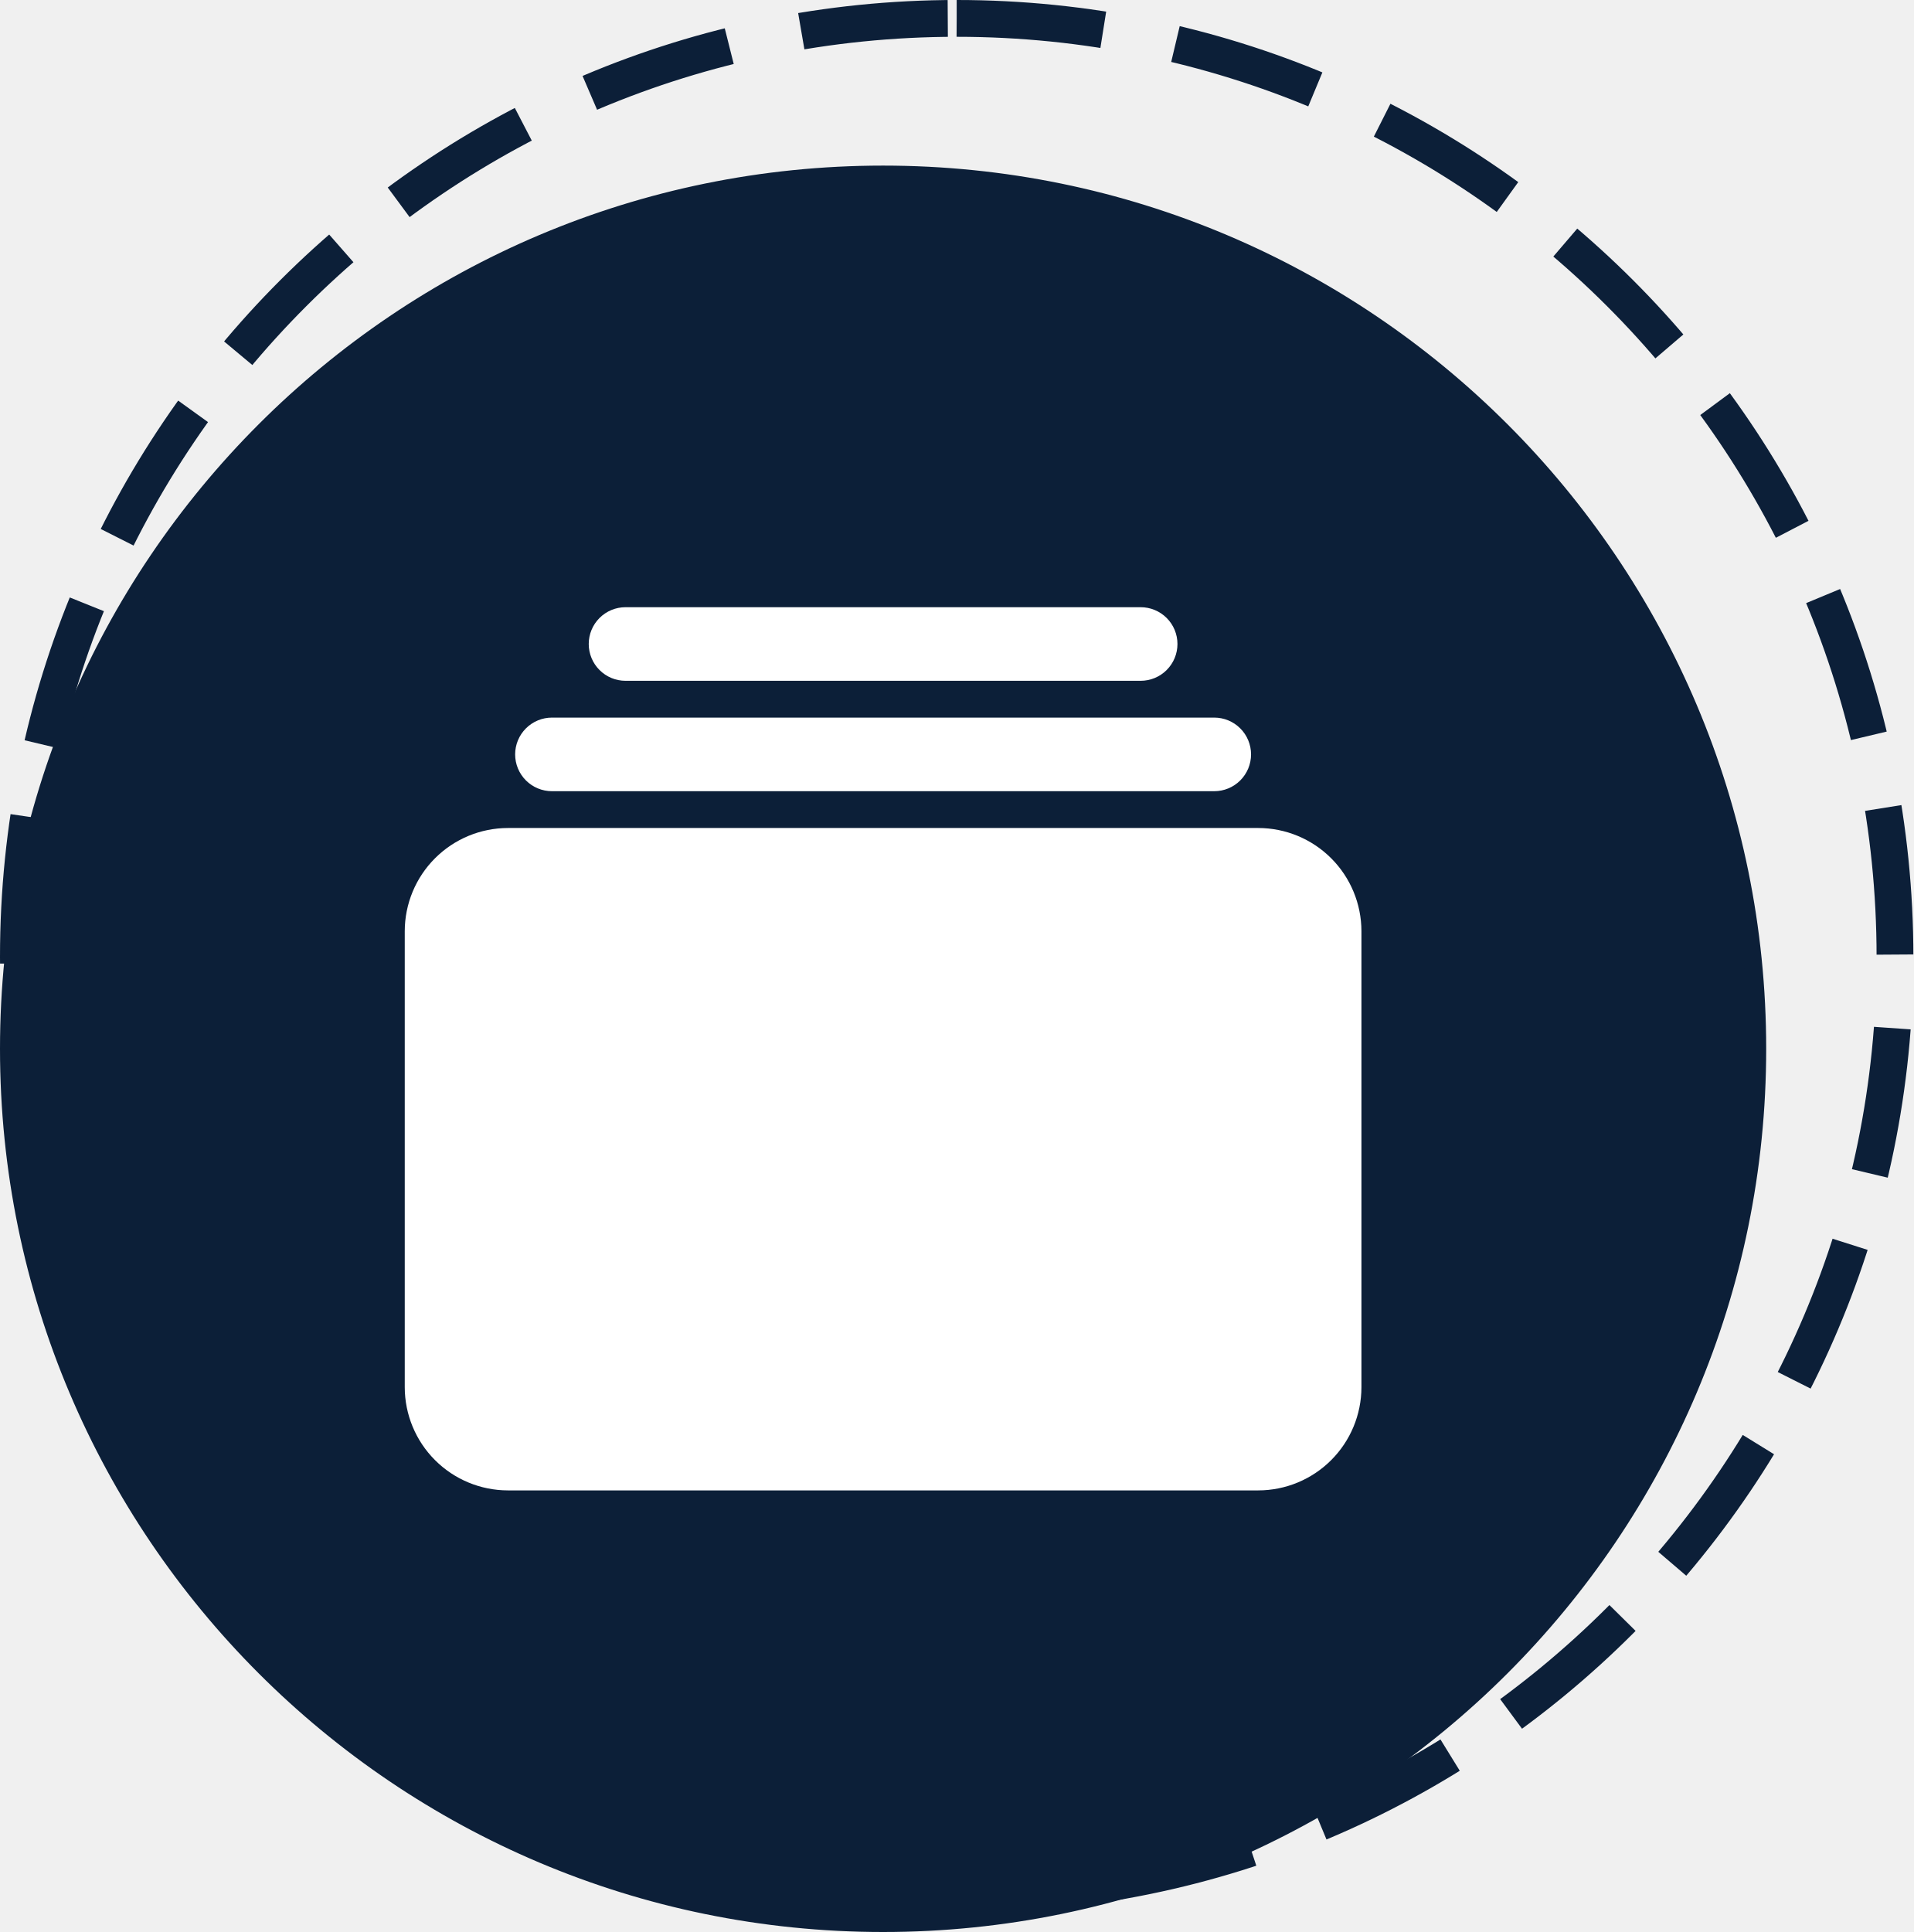
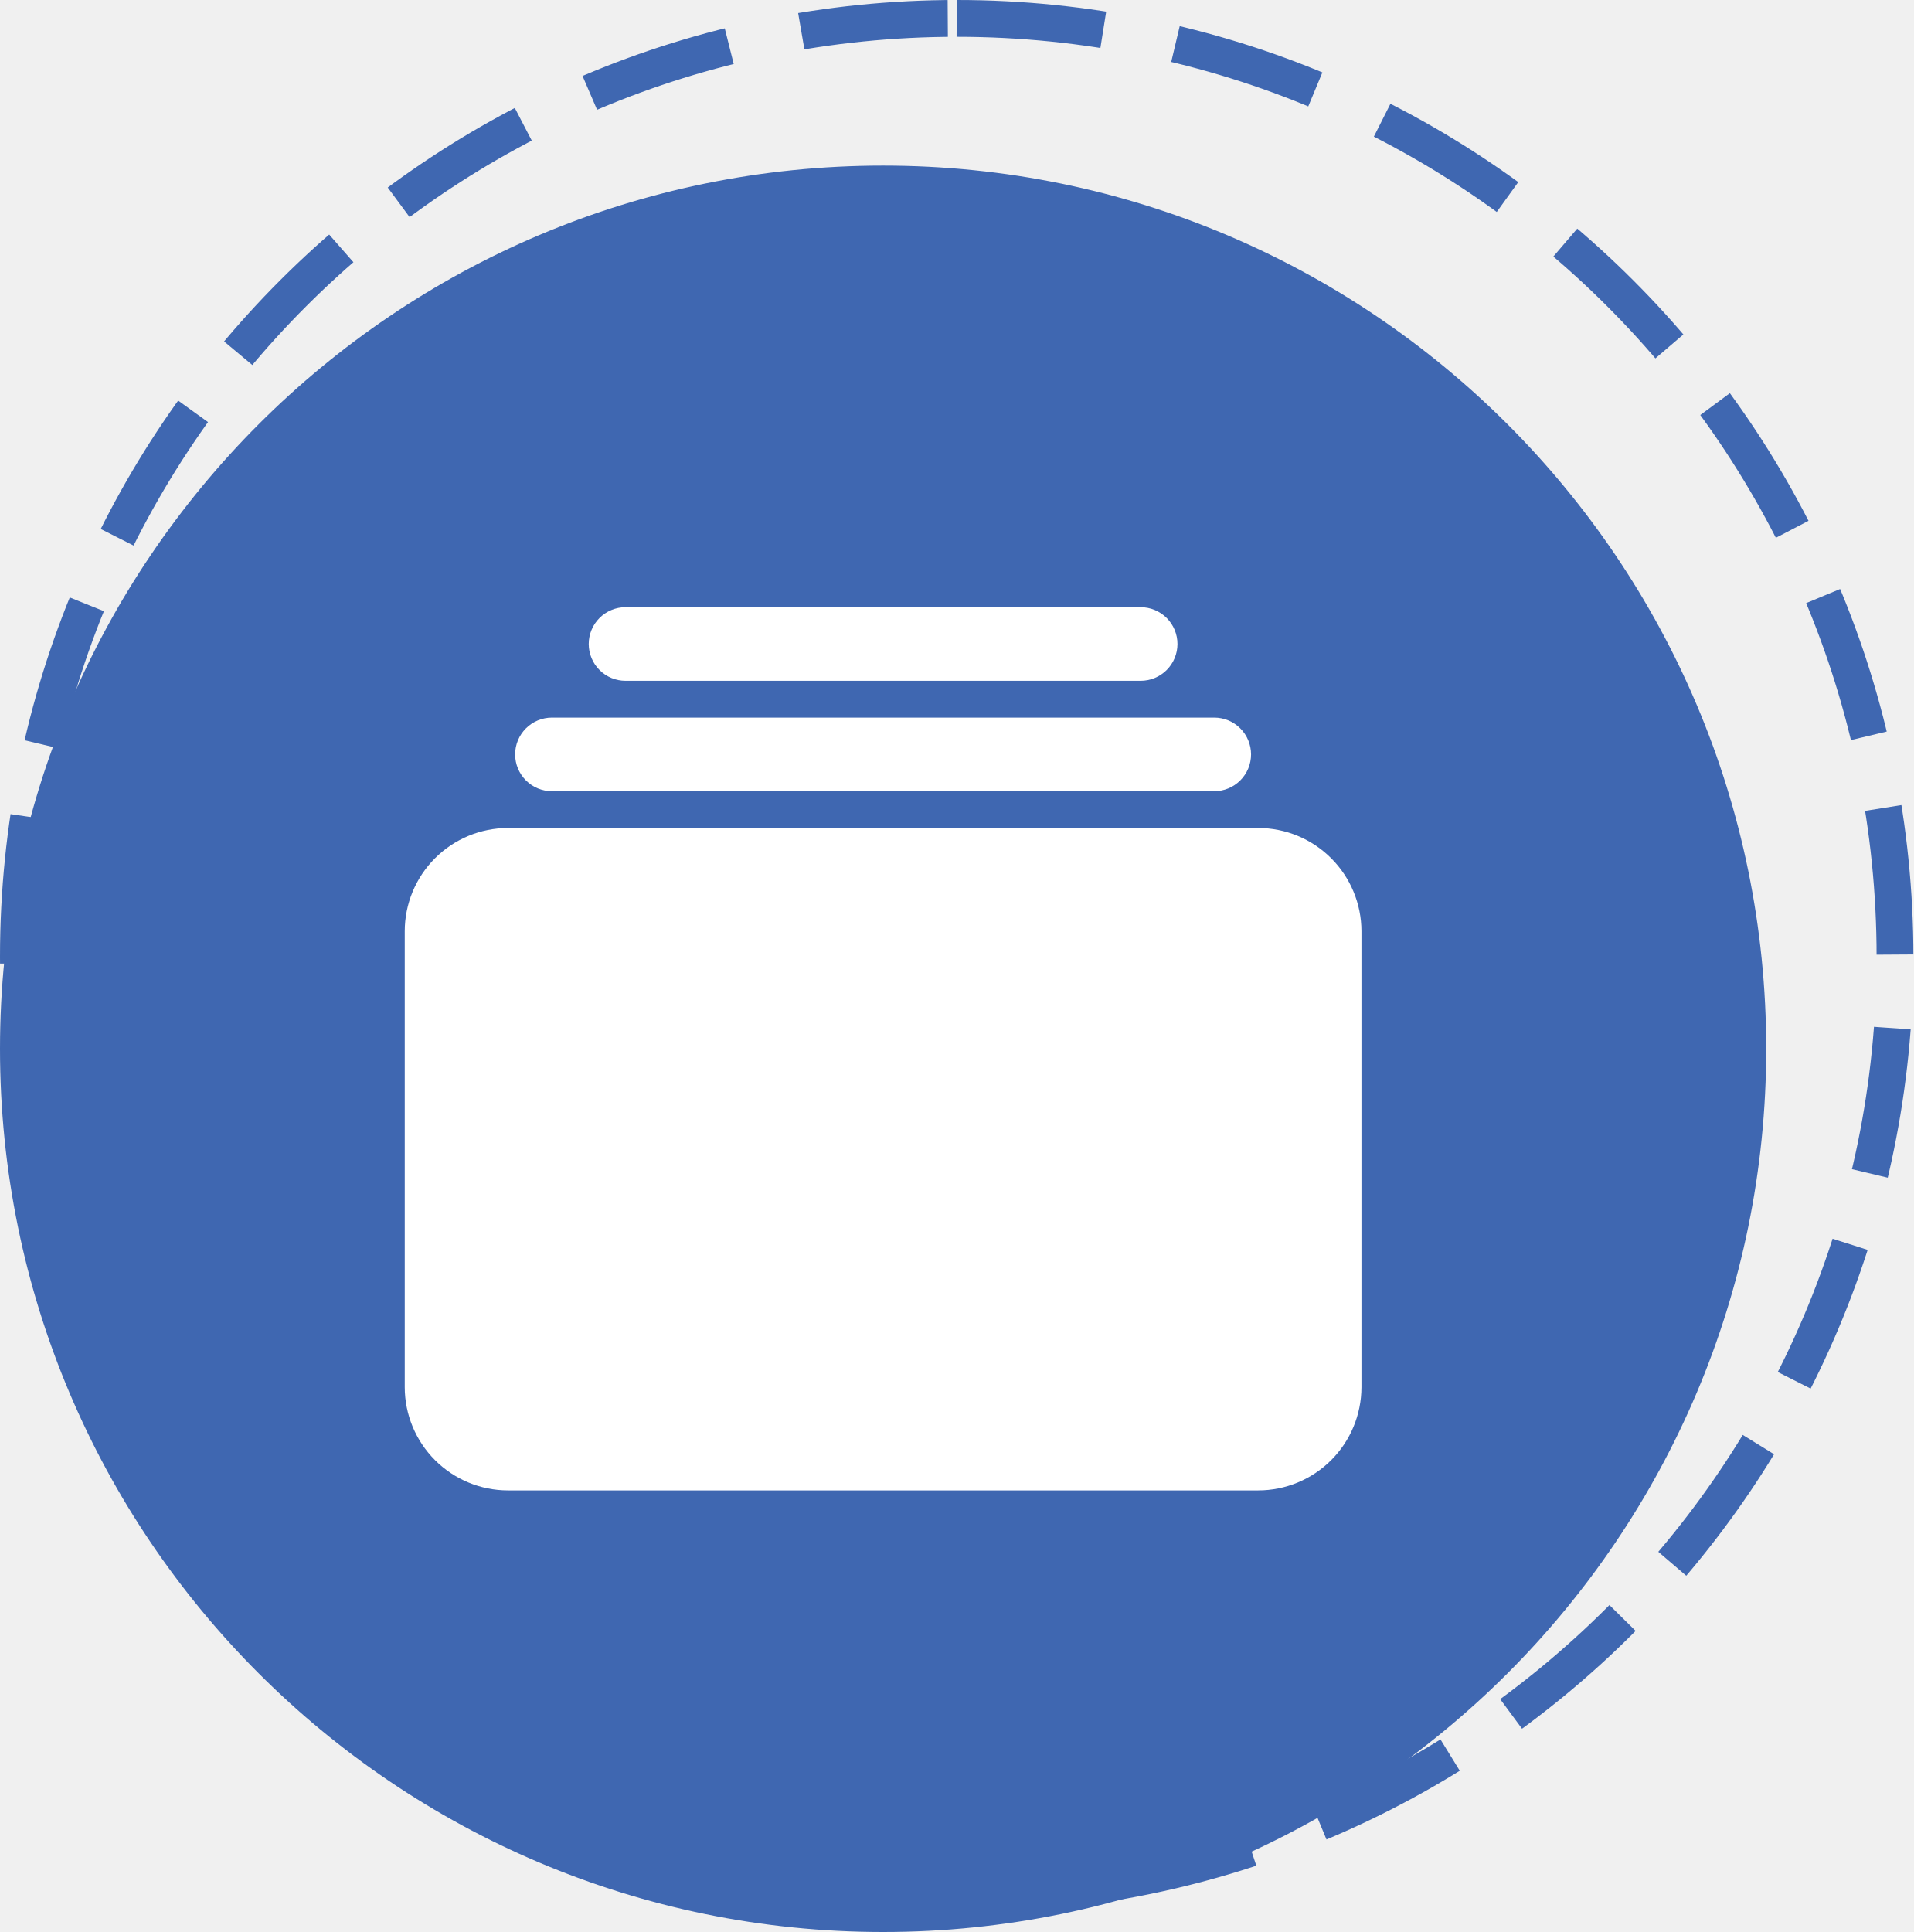
<svg xmlns="http://www.w3.org/2000/svg" width="104" height="105" viewBox="0 0 104 105" fill="none">
-   <rect x="1" y="1" width="102" height="102" rx="51" stroke="#0c1f38" stroke-width="2" stroke-dasharray="8 4" />
-   <rect x="0.5" y="9.5" width="95" height="95" rx="47.5" fill="#0c1f38" />
-   <rect x="0.5" y="9.5" width="95" height="95" rx="47.5" stroke="#0c1f38" />
+   <rect x="1" y="1" width="102" height="102" rx="51" stroke="#3f67b1" stroke-width="2" stroke-dasharray="8 4" />
+   <rect x="0.5" y="9.5" width="95" height="95" rx="47.5" fill="#3f67b1" />
+   <rect x="0.5" y="9.5" width="95" height="95" rx="47.5" stroke="#3f67b1" />
  <path d="M62 37H34C33.47 37 32.961 36.789 32.586 36.414C32.211 36.039 32 35.53 32 35C32 34.47 32.211 33.961 32.586 33.586C32.961 33.211 33.47 33 34 33H62C62.53 33 63.039 33.211 63.414 33.586C63.789 33.961 64 34.47 64 35C64 35.53 63.789 36.039 63.414 36.414C63.039 36.789 62.53 37 62 37Z" fill="white" />
  <path d="M66 43H30C29.47 43 28.961 42.789 28.586 42.414C28.211 42.039 28 41.53 28 41C28 40.47 28.211 39.961 28.586 39.586C28.961 39.211 29.47 39 30 39H66C66.53 39 67.039 39.211 67.414 39.586C67.789 39.961 68 40.47 68 41C68 41.53 67.789 42.039 67.414 42.414C67.039 42.789 66.53 43 66 43Z" fill="white" />
  <path d="M68.391 81H27.609C26.122 80.998 24.696 80.407 23.645 79.355C22.593 78.304 22.002 76.878 22 75.391V50.609C22.002 49.122 22.593 47.696 23.645 46.645C24.696 45.593 26.122 45.002 27.609 45H68.391C69.878 45.002 71.304 45.593 72.355 46.645C73.407 47.696 73.998 49.122 74 50.609V75.391C73.998 76.878 73.407 78.304 72.355 79.355C71.304 80.407 69.878 80.998 68.391 81V81Z" fill="white" />
</svg>
